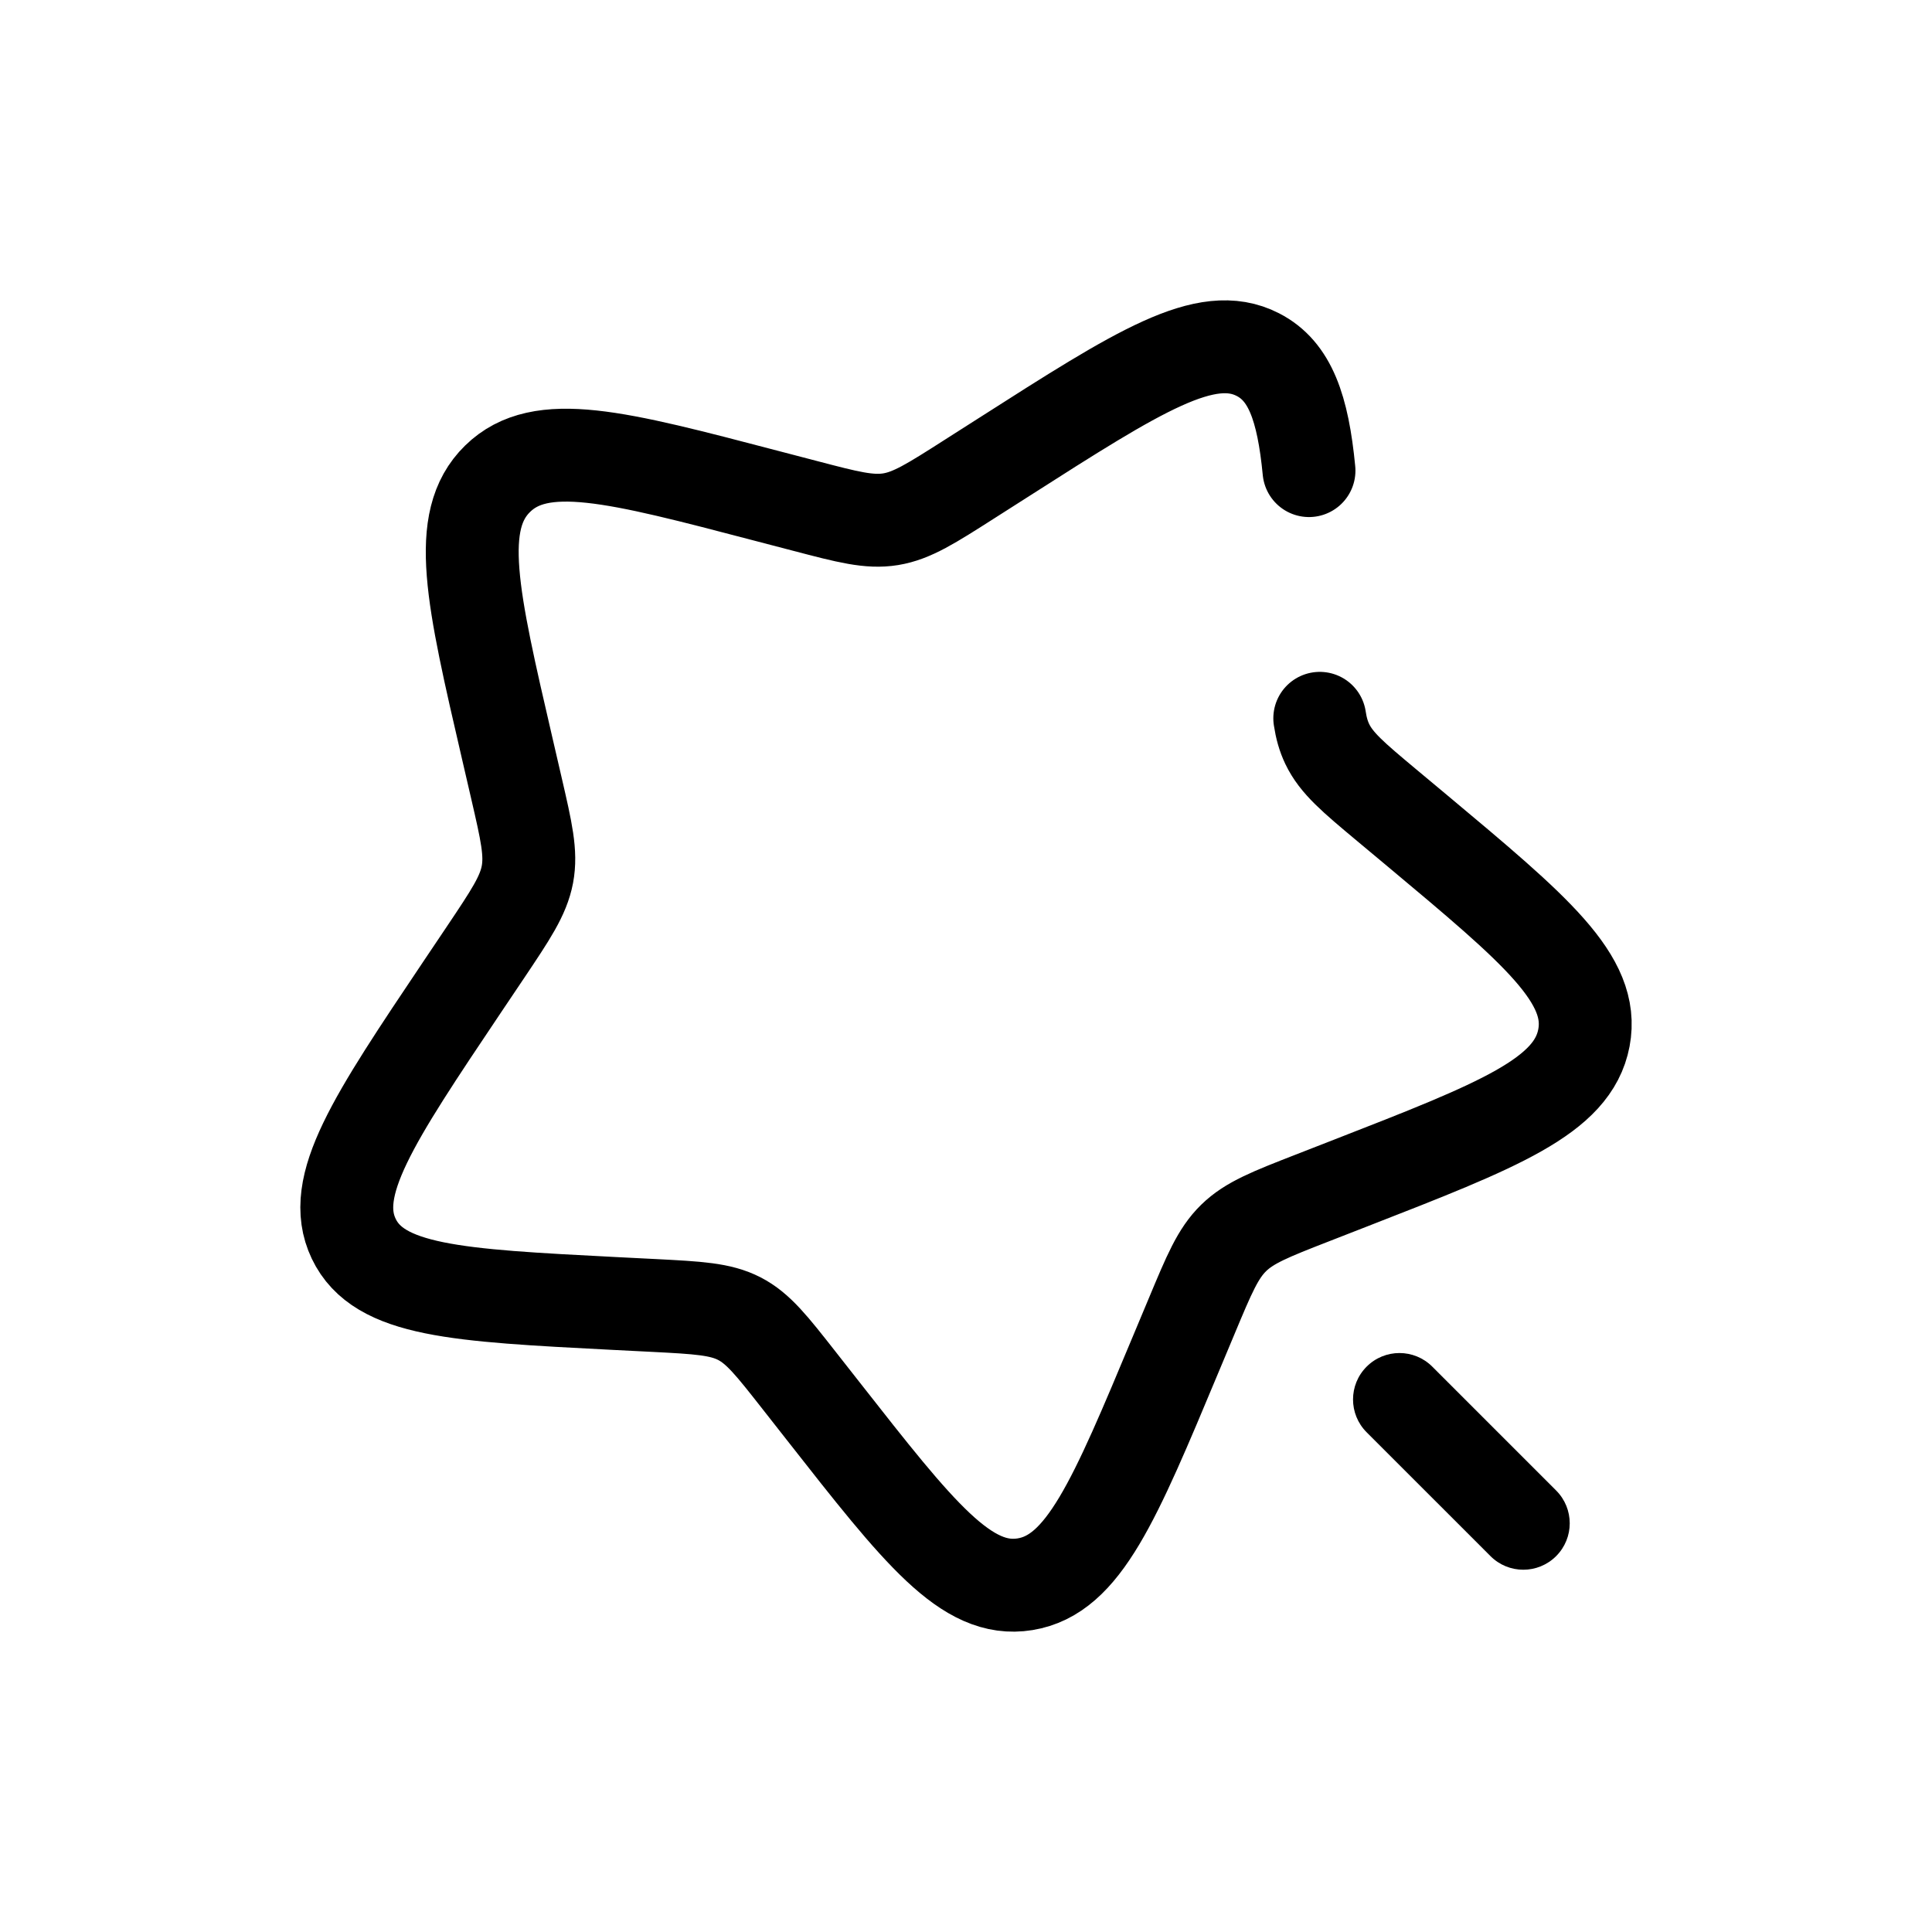
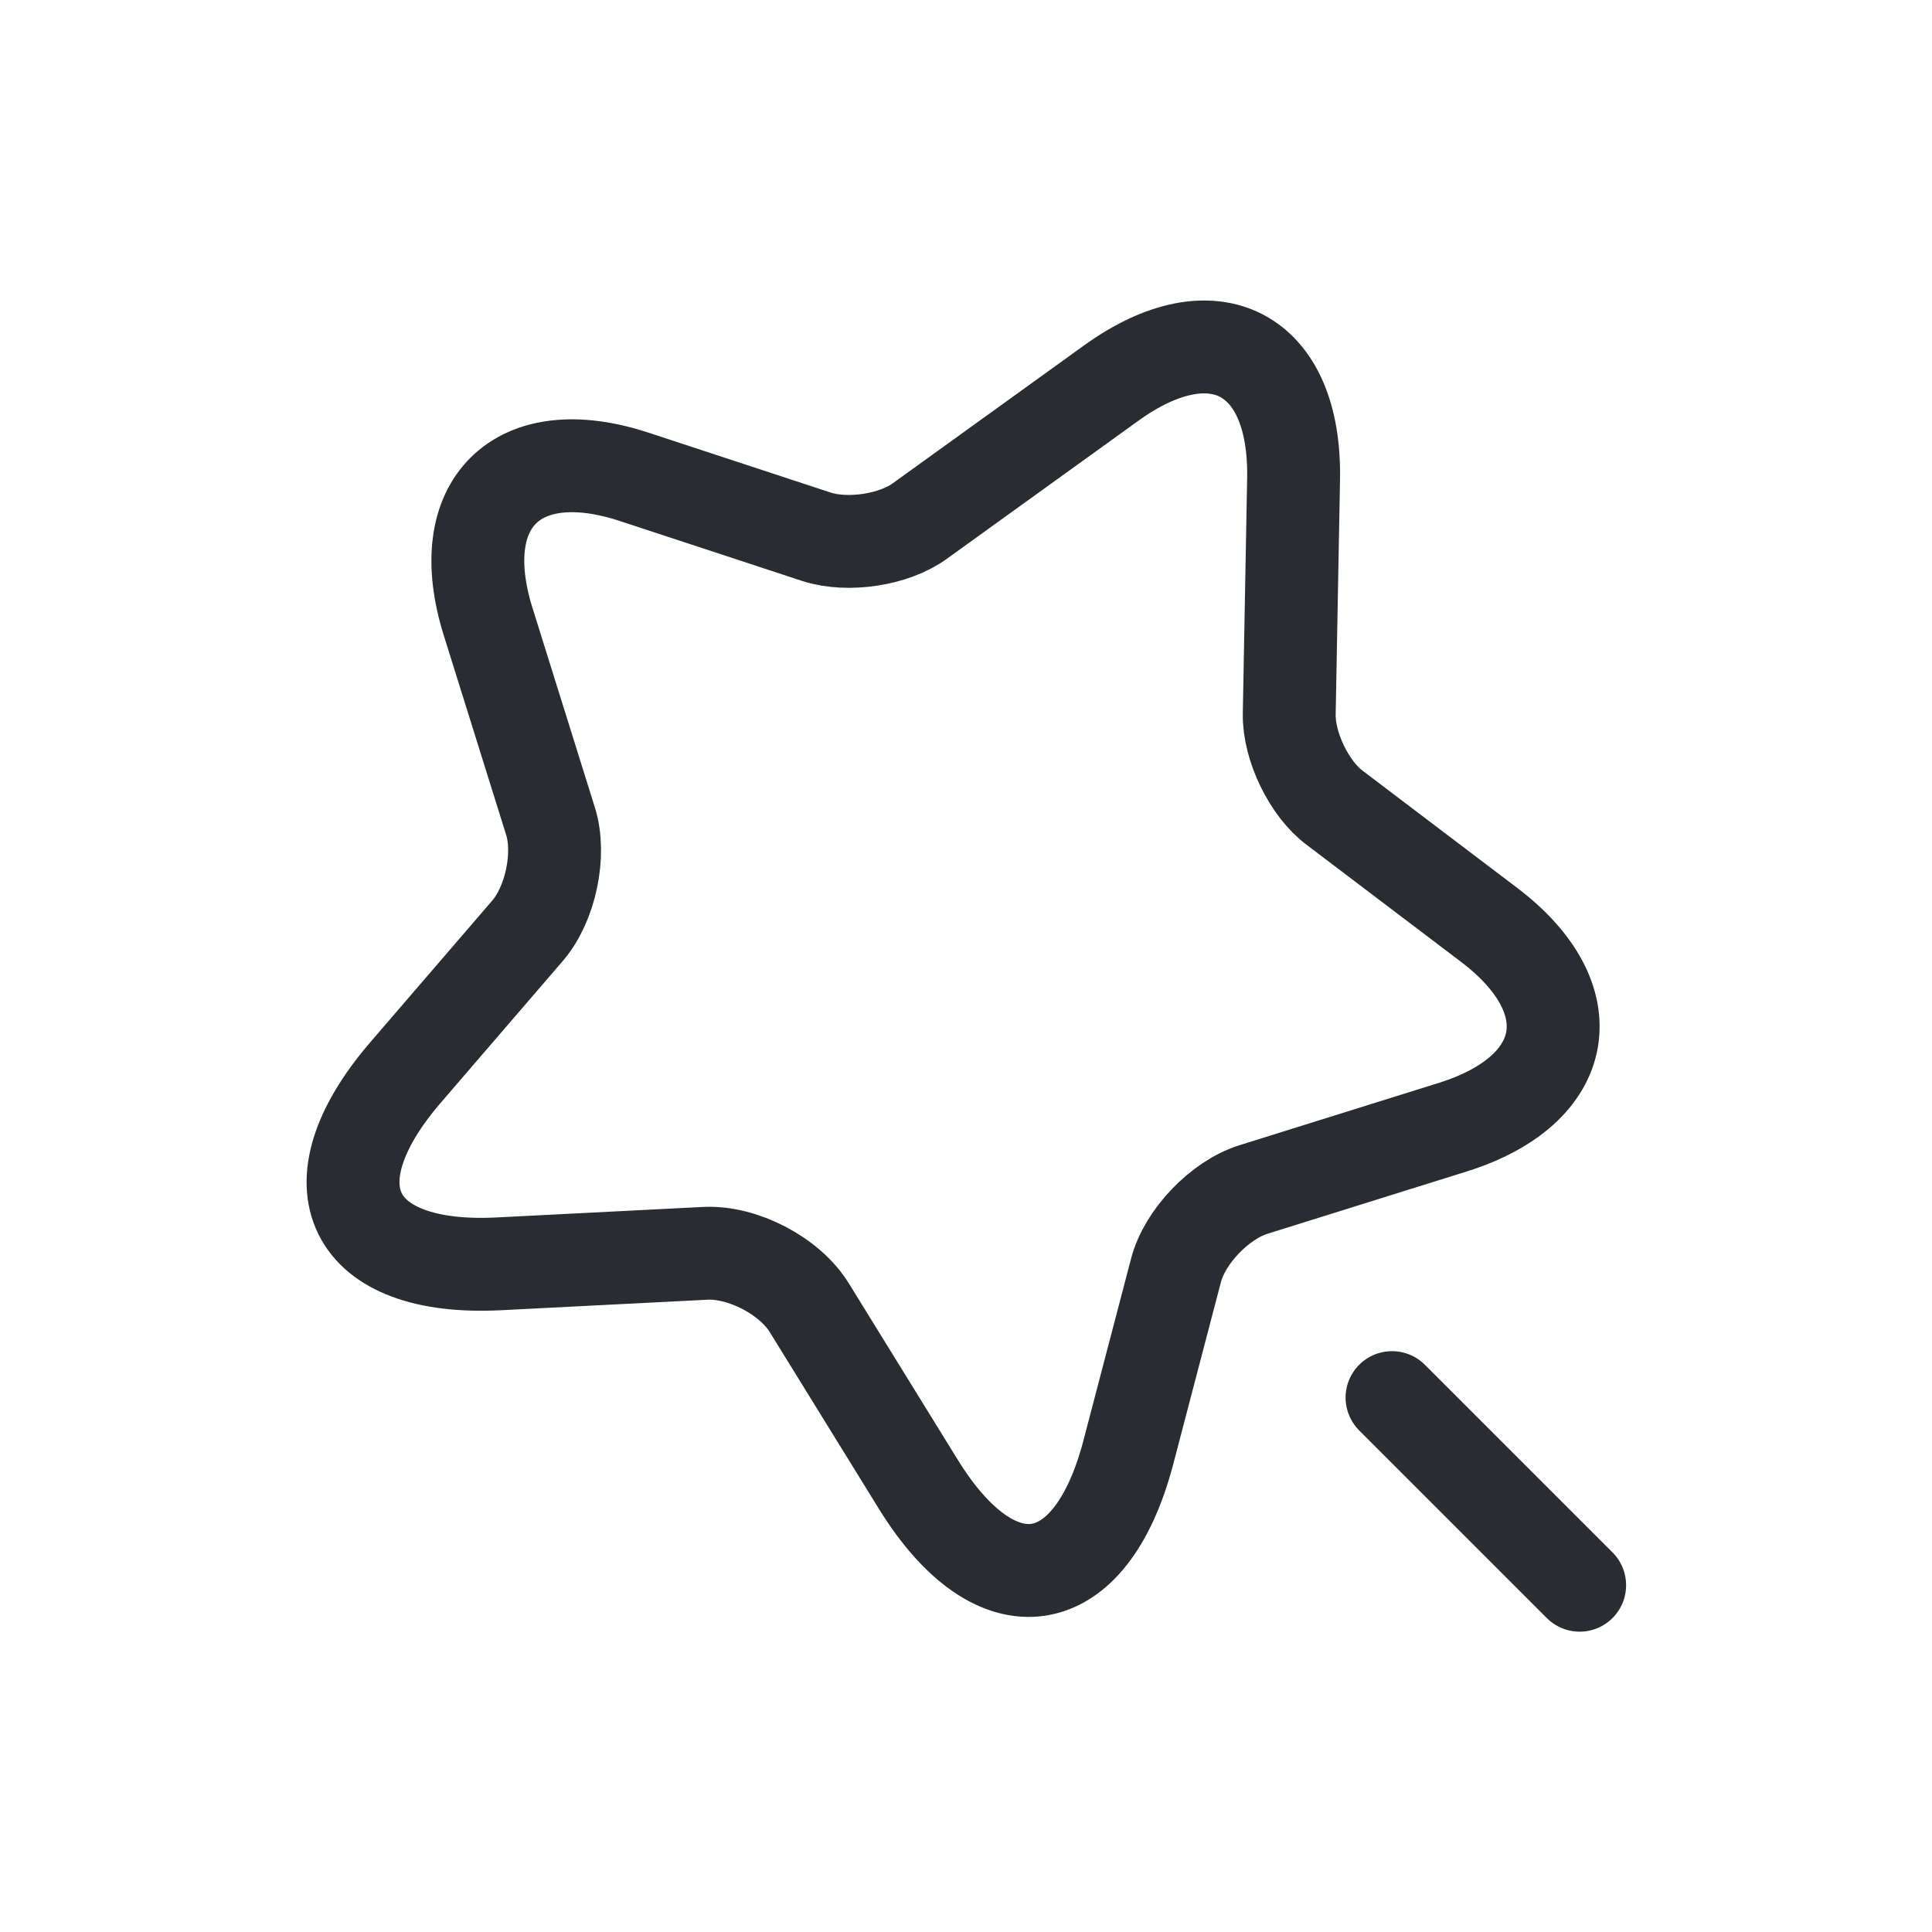
<svg xmlns="http://www.w3.org/2000/svg" width="150px" height="150px" viewBox="-3.6 -3.6 31.20 31.20" fill="none">
  <g id="SVGRepo_bgCarrier" stroke-width="0" />
  <g id="SVGRepo_tracerCarrier" stroke-linecap="round" stroke-linejoin="round" />
  <g id="SVGRepo_iconCarrier">
-     <path d="M17.713 8C17.737 8.158 17.774 8.289 17.833 8.413C17.981 8.724 18.253 8.951 18.796 9.405L19.291 9.818C21.202 11.416 22.158 12.215 21.979 13.16C21.8 14.106 20.605 14.572 18.214 15.504L17.596 15.745C16.916 16.01 16.577 16.143 16.322 16.392C16.067 16.641 15.927 16.978 15.645 17.653L15.388 18.267C14.396 20.642 13.9 21.83 12.954 21.984C12.008 22.139 11.239 21.158 9.7 19.196L9.302 18.689C8.864 18.131 8.646 17.853 8.34 17.695C8.034 17.538 7.675 17.519 6.958 17.482L6.304 17.449C3.78 17.319 2.518 17.254 2.112 16.404C1.707 15.554 2.426 14.482 3.865 12.337L4.238 11.782C4.646 11.173 4.851 10.868 4.917 10.522C4.982 10.175 4.901 9.826 4.74 9.129L4.593 8.494C4.024 6.039 3.74 4.811 4.436 4.131C5.131 3.451 6.345 3.769 8.774 4.406L9.402 4.57C10.092 4.751 10.437 4.841 10.784 4.785C11.13 4.728 11.439 4.531 12.056 4.137L12.619 3.778C14.792 2.39 15.878 1.697 16.714 2.127C17.232 2.393 17.441 2.984 17.539 4" stroke="#000000" stroke-width="1.5" stroke-linecap="round" />
-     <path d="M19.53 18.47C19.237 18.177 18.763 18.177 18.47 18.47C18.177 18.763 18.177 19.237 18.47 19.53L19.53 18.47ZM20.47 21.53C20.763 21.823 21.237 21.823 21.53 21.53C21.823 21.237 21.823 20.763 21.53 20.47L20.47 21.53ZM18.47 19.53L20.47 21.53L21.53 20.47L19.53 18.47L18.47 19.53Z" fill="#000000" />
+     <path d="M17.29 4.14L17.22 7.93C17.21 8.45 17.54 9.14 17.96 9.45L20.44 11.33C22.03 12.53 21.77 14 19.87 14.6L16.64 15.61C16.1 15.78 15.53 16.37 15.39 16.92L14.62 19.86C14.01 22.18 12.49 22.41 11.23 20.37L9.47 17.52C9.15 17 8.39 16.61 7.79 16.64L4.45 16.81C2.06 16.93 1.38 15.55 2.94 13.73L4.92 11.43C5.29 11 5.46 10.2 5.29 9.66L4.28 6.43C3.69 4.53 4.75 3.48 6.64 4.1L9.59 5.07C10.09 5.23 10.84 5.12 11.26 4.81L14.34 2.59C16 1.39 17.33 2.09 17.29 4.14Z" stroke="#292D32" stroke-width="1.5" stroke-linecap="round" stroke-linejoin="round" />
+     <path d="M21.91 22L18.88 18.97" stroke="#292D32" stroke-width="1.5" stroke-linecap="round" stroke-linejoin="round" />
  </g>
</svg>
